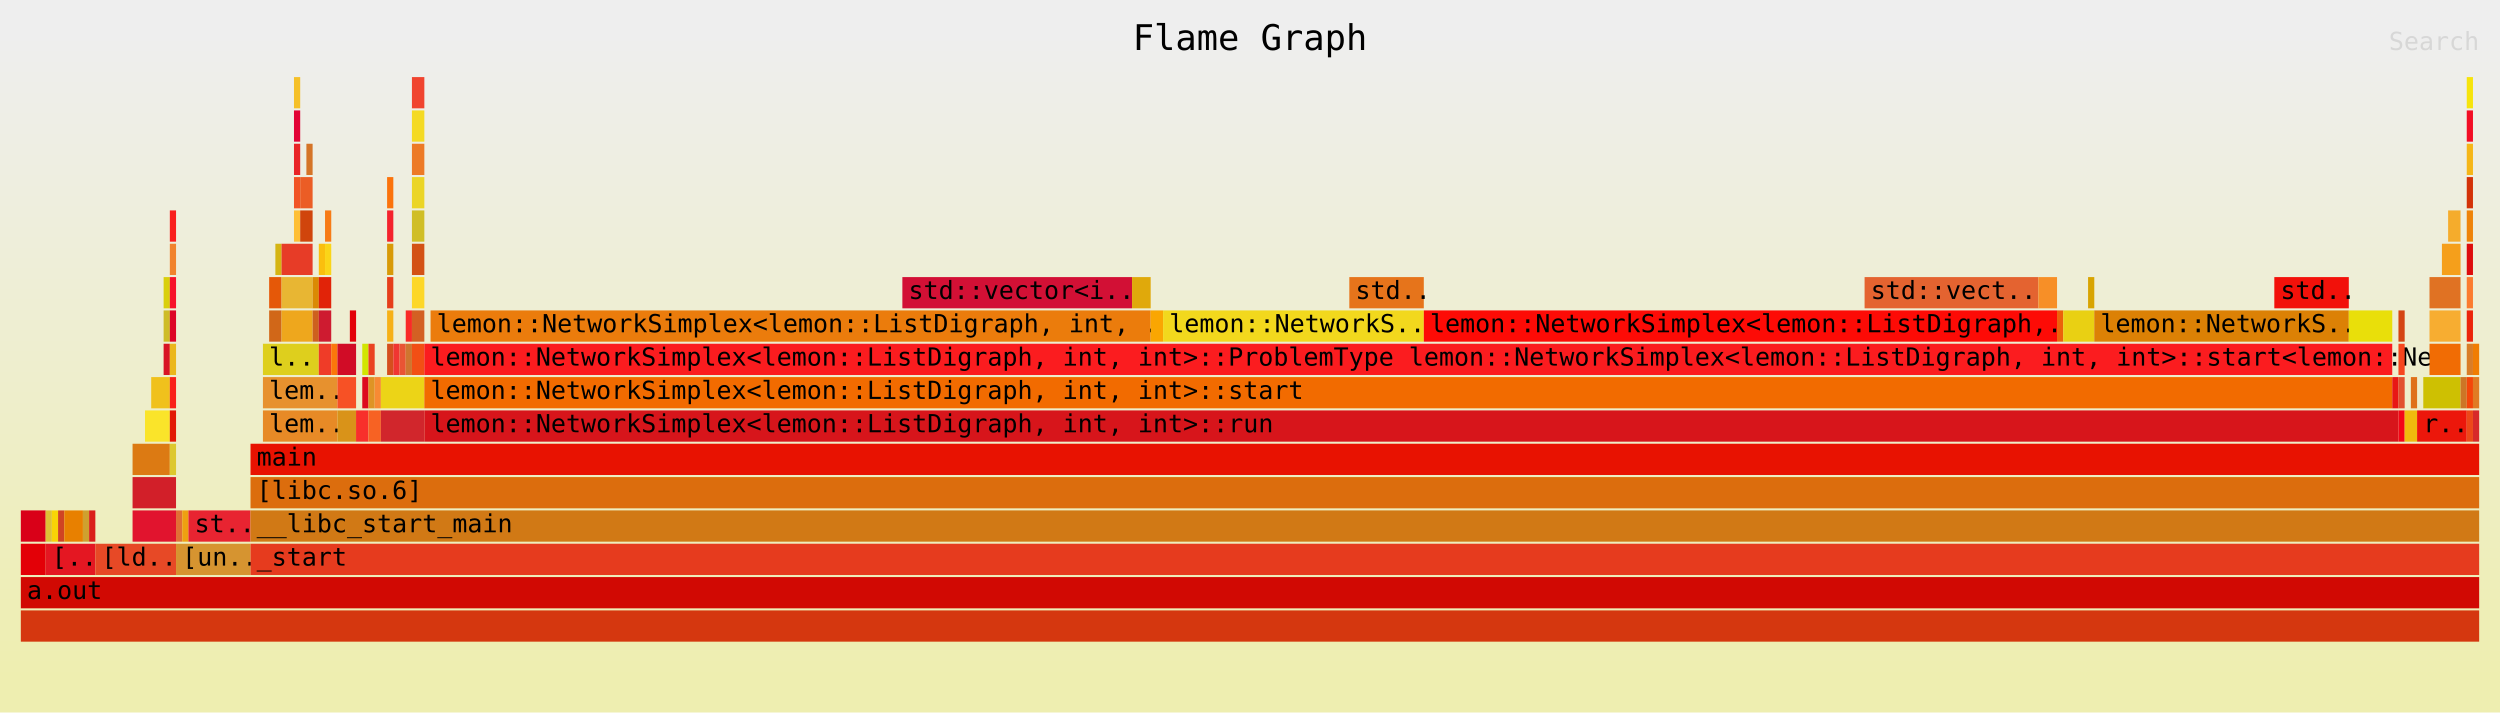
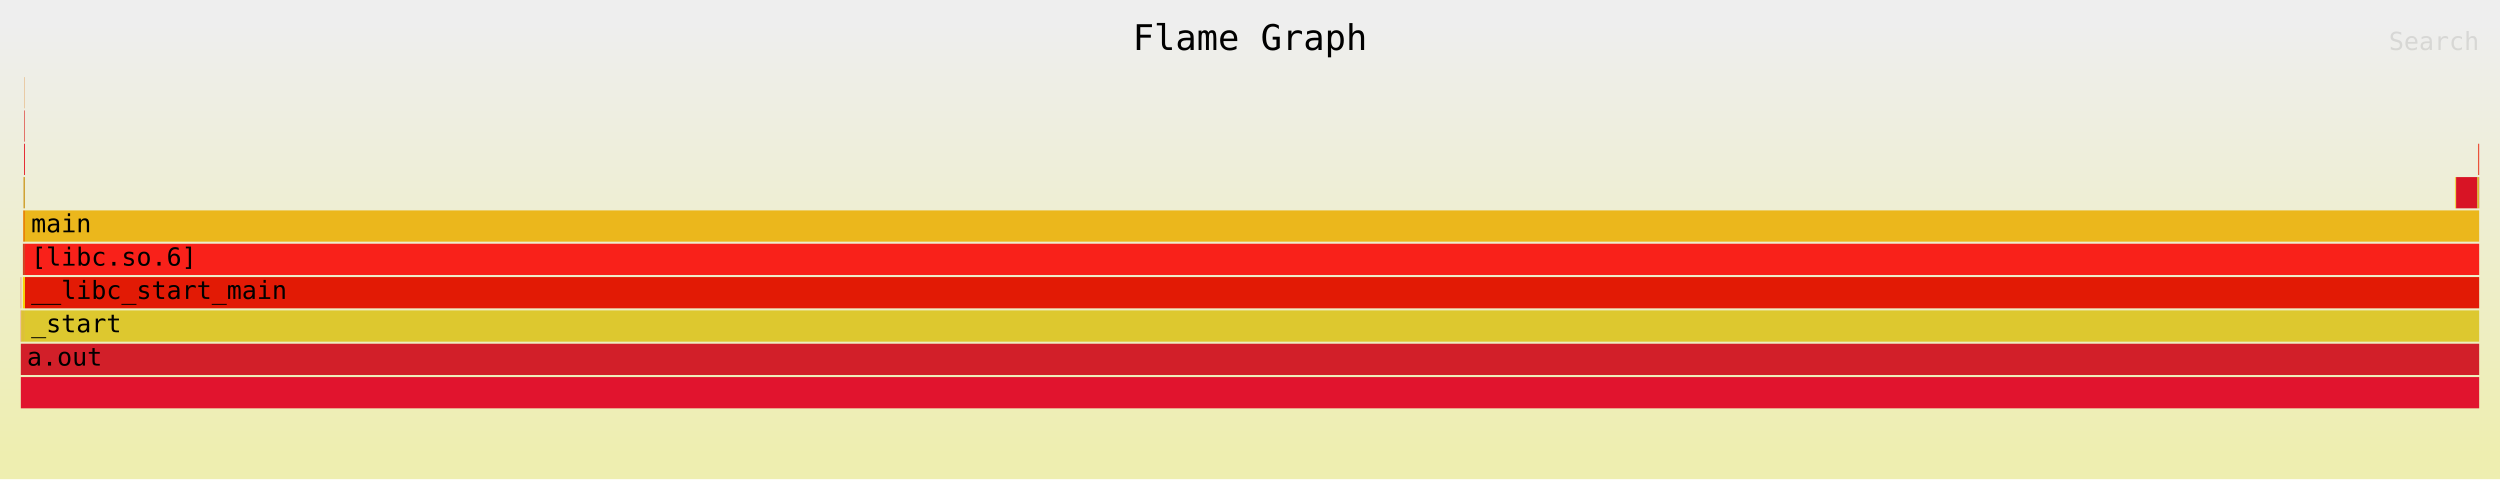
- <svg xmlns="http://www.w3.org/2000/svg" xmlns:ns1="http://github.com/jonhoo/inferno" version="1.1" width="1200" height="342" viewBox="0 0 1200 342">
+ <svg xmlns="http://www.w3.org/2000/svg" xmlns:ns1="http://github.com/jonhoo/inferno" version="1.1" width="1200" height="230" viewBox="0 0 1200 230">
  <defs>
    <linearGradient id="background" y1="0" y2="1" x1="0" x2="0">
      <stop stop-color="#eeeeee" offset="5%" />
      <stop stop-color="#eeeeb0" offset="95%" />
    </linearGradient>
  </defs>
  <style type="text/css">
text { font-family:monospace; font-size:12px }
#title { text-anchor:middle; font-size:17px; }
#matched { text-anchor:end; }
#search { text-anchor:end; opacity:0.1; cursor:pointer; }
#search:hover, #search.show { opacity:1; }
#subtitle { text-anchor:middle; font-color:rgb(160,160,160); }
#unzoom { cursor:pointer; }
#frames &gt; *:hover { stroke:black; stroke-width:0.5; cursor:pointer; }
.hide { display:none; }
.parent { opacity:0.5; }
</style>
-   <rect x="0" y="0" width="100%" height="342" fill="url(#background)" />
+   <rect x="0" y="0" width="100%" height="230" fill="url(#background)" />
  <text id="title" fill="rgb(0,0,0)" x="50%" y="24.00">Flame Graph</text>
-   <text id="details" fill="rgb(0,0,0)" x="10" y="325.00"> </text>
+   <text id="details" fill="rgb(0,0,0)" x="10" y="213.00"> </text>
  <text id="unzoom" class="hide" fill="rgb(0,0,0)" x="10" y="24.00">Reset Zoom</text>
  <text id="search" fill="rgb(0,0,0)" x="1190" y="24.00">Search</text>
-   <text id="matched" fill="rgb(0,0,0)" x="1190" y="325.00"> </text>
-   <svg id="frames" x="10" width="1180" total_samples="396">
+   <text id="matched" fill="rgb(0,0,0)" x="1190" y="213.00"> </text>
+   <svg id="frames" x="10" width="1180" total_samples="8319">
    <g>
-       <rect x="0%" y="261" width="1.01%" height="15" fill="rgb(227,0,7)" ns1:x="0" ns1:w="4" />
-       <text x="0.25%" y="271.50" />
+       <rect x="0%" y="149" width="0.012%" height="15" fill="rgb(227,0,7)" ns1:x="0" ns1:w="1" />
+       <text x="0.25%" y="159.50" />
    </g>
    <g>
-       <rect x="0%" y="245" width="1.01%" height="15" fill="rgb(217,0,24)" ns1:x="0" ns1:w="4" />
-       <text x="0.25%" y="255.50" />
+       <rect x="0%" y="133" width="0.012%" height="15" fill="rgb(217,0,24)" ns1:x="0" ns1:w="1" />
+       <text x="0.25%" y="143.50" />
    </g>
    <g>
-       <rect x="1.01%" y="245" width="0.253%" height="15" fill="rgb(221,193,54)" ns1:x="4" ns1:w="1" />
-       <text x="1.26%" y="255.50" />
+       <rect x="0.012%" y="149" width="0.156%" height="15" fill="rgb(221,193,54)" ns1:x="1" ns1:w="13" />
+       <text x="0.262%" y="159.50" />
    </g>
    <g>
-       <rect x="1.263%" y="245" width="0.253%" height="15" fill="rgb(248,212,6)" ns1:x="5" ns1:w="1" />
-       <text x="1.513%" y="255.50" />
+       <rect x="0.084%" y="133" width="0.084%" height="15" fill="rgb(248,212,6)" ns1:x="7" ns1:w="7" />
+       <text x="0.334%" y="143.50" />
    </g>
    <g>
-       <rect x="1.515%" y="245" width="0.253%" height="15" fill="rgb(208,68,35)" ns1:x="6" ns1:w="1" />
-       <text x="1.765%" y="255.50" />
+       <rect x="0.084%" y="117" width="0.084%" height="15" fill="rgb(208,68,35)" ns1:x="7" ns1:w="7" />
+       <text x="0.334%" y="127.50" />
    </g>
    <g>
-       <rect x="1.768%" y="245" width="0.758%" height="15" fill="rgb(232,128,0)" ns1:x="7" ns1:w="3" />
-       <text x="2.018%" y="255.50" />
+       <rect x="0.096%" y="101" width="0.072%" height="15" fill="rgb(232,128,0)" ns1:x="8" ns1:w="6" />
+       <text x="0.346%" y="111.50" />
    </g>
    <g>
-       <rect x="2.525%" y="245" width="0.253%" height="15" fill="rgb(207,160,47)" ns1:x="10" ns1:w="1" />
-       <text x="2.775%" y="255.50" />
+       <rect x="0.108%" y="85" width="0.06%" height="15" fill="rgb(207,160,47)" ns1:x="9" ns1:w="5" />
+       <text x="0.358%" y="95.50" />
    </g>
    <g>
-       <rect x="1.01%" y="261" width="2.02%" height="15" fill="rgb(228,23,34)" ns1:x="4" ns1:w="8" />
-       <text x="1.26%" y="271.50">[..</text>
+       <rect x="0.132%" y="69" width="0.036%" height="15" fill="rgb(228,23,34)" ns1:x="11" ns1:w="3" />
+       <text x="0.382%" y="79.50" />
    </g>
    <g>
-       <rect x="2.778%" y="245" width="0.253%" height="15" fill="rgb(218,30,26)" ns1:x="11" ns1:w="1" />
-       <text x="3.028%" y="255.50" />
+       <rect x="0.144%" y="53" width="0.024%" height="15" fill="rgb(218,30,26)" ns1:x="12" ns1:w="2" />
+       <text x="0.394%" y="63.50" />
    </g>
    <g>
-       <rect x="4.545%" y="213" width="1.515%" height="15" fill="rgb(220,122,19)" ns1:x="18" ns1:w="6" />
-       <text x="4.795%" y="223.50" />
+       <rect x="0.156%" y="37" width="0.012%" height="15" fill="rgb(220,122,19)" ns1:x="13" ns1:w="1" />
+       <text x="0.406%" y="47.50" />
    </g>
    <g>
-       <rect x="5.051%" y="197" width="1.01%" height="15" fill="rgb(250,228,42)" ns1:x="20" ns1:w="4" />
-       <text x="5.301%" y="207.50" />
+       <rect x="99.014%" y="85" width="0.024%" height="15" fill="rgb(250,228,42)" ns1:x="8237" ns1:w="2" />
+       <text x="99.264%" y="95.50" />
    </g>
    <g>
-       <rect x="5.303%" y="181" width="0.758%" height="15" fill="rgb(240,193,28)" ns1:x="21" ns1:w="3" />
-       <text x="5.553%" y="191.50" />
+       <rect x="99.038%" y="85" width="0.024%" height="15" fill="rgb(240,193,28)" ns1:x="8239" ns1:w="2" />
+       <text x="99.288%" y="95.50" />
    </g>
    <g>
-       <rect x="5.808%" y="165" width="0.253%" height="15" fill="rgb(216,20,37)" ns1:x="23" ns1:w="1" />
-       <text x="6.058%" y="175.50" />
+       <rect x="99.062%" y="85" width="0.866%" height="15" fill="rgb(216,20,37)" ns1:x="8241" ns1:w="72" />
+       <text x="99.312%" y="95.50" />
    </g>
    <g>
-       <rect x="5.808%" y="149" width="0.253%" height="15" fill="rgb(206,188,39)" ns1:x="23" ns1:w="1" />
-       <text x="6.058%" y="159.50" />
+       <rect x="99.928%" y="85" width="0.024%" height="15" fill="rgb(206,188,39)" ns1:x="8313" ns1:w="2" />
+       <text x="100.178%" y="95.50" />
    </g>
    <g>
-       <rect x="5.808%" y="133" width="0.253%" height="15" fill="rgb(217,207,13)" ns1:x="23" ns1:w="1" />
-       <text x="6.058%" y="143.50" />
+       <rect x="99.952%" y="85" width="0.036%" height="15" fill="rgb(217,207,13)" ns1:x="8315" ns1:w="3" />
+       <text x="100.202%" y="95.50" />
    </g>
    <g>
-       <rect x="3.03%" y="261" width="3.283%" height="15" fill="rgb(231,73,38)" ns1:x="12" ns1:w="13" />
-       <text x="3.28%" y="271.50">[ld..</text>
+       <rect x="99.952%" y="69" width="0.036%" height="15" fill="rgb(231,73,38)" ns1:x="8315" ns1:w="3" />
+       <text x="100.202%" y="79.50" />
    </g>
    <g>
-       <rect x="4.545%" y="245" width="1.768%" height="15" fill="rgb(225,20,46)" ns1:x="18" ns1:w="7" />
-       <text x="4.795%" y="255.50" />
+       <rect x="0%" y="181" width="100%" height="15" fill="rgb(225,20,46)" ns1:x="0" ns1:w="8319" />
+       <text x="0.25%" y="191.50" />
    </g>
    <g>
-       <rect x="4.545%" y="229" width="1.768%" height="15" fill="rgb(210,31,41)" ns1:x="18" ns1:w="7" />
-       <text x="4.795%" y="239.50" />
+       <rect x="0%" y="165" width="100%" height="15" fill="rgb(210,31,41)" ns1:x="0" ns1:w="8319" />
+       <text x="0.25%" y="175.50">a.out</text>
    </g>
    <g>
-       <rect x="6.061%" y="213" width="0.253%" height="15" fill="rgb(221,200,47)" ns1:x="24" ns1:w="1" />
-       <text x="6.311%" y="223.50" />
+       <rect x="0.168%" y="149" width="99.832%" height="15" fill="rgb(221,200,47)" ns1:x="14" ns1:w="8305" />
+       <text x="0.418%" y="159.50">_start</text>
    </g>
    <g>
-       <rect x="6.061%" y="197" width="0.253%" height="15" fill="rgb(226,26,5)" ns1:x="24" ns1:w="1" />
-       <text x="6.311%" y="207.50" />
+       <rect x="0.168%" y="133" width="99.832%" height="15" fill="rgb(226,26,5)" ns1:x="14" ns1:w="8305" />
+       <text x="0.418%" y="143.50">__libc_start_main</text>
    </g>
    <g>
-       <rect x="6.061%" y="181" width="0.253%" height="15" fill="rgb(249,33,26)" ns1:x="24" ns1:w="1" />
-       <text x="6.311%" y="191.50" />
+       <rect x="0.168%" y="117" width="99.832%" height="15" fill="rgb(249,33,26)" ns1:x="14" ns1:w="8305" />
+       <text x="0.418%" y="127.50">[libc.so.6]</text>
    </g>
    <g>
-       <rect x="6.061%" y="165" width="0.253%" height="15" fill="rgb(235,183,28)" ns1:x="24" ns1:w="1" />
-       <text x="6.311%" y="175.50" />
+       <rect x="0.168%" y="101" width="99.832%" height="15" fill="rgb(235,183,28)" ns1:x="14" ns1:w="8305" />
+       <text x="0.418%" y="111.50">main</text>
    </g>
    <g>
-       <rect x="6.061%" y="149" width="0.253%" height="15" fill="rgb(221,5,38)" ns1:x="24" ns1:w="1" />
-       <text x="6.311%" y="159.50" />
+       <rect x="99.988%" y="85" width="0.012%" height="15" fill="rgb(221,5,38)" ns1:x="8318" ns1:w="1" />
+       <text x="100.238%" y="95.50" />
    </g>
    <g>
-       <rect x="6.061%" y="133" width="0.253%" height="15" fill="rgb(247,18,42)" ns1:x="24" ns1:w="1" />
-       <text x="6.311%" y="143.50" />
-     </g>
-     <g>
-       <rect x="6.061%" y="117" width="0.253%" height="15" fill="rgb(241,131,45)" ns1:x="24" ns1:w="1" />
-       <text x="6.311%" y="127.50" />
-     </g>
-     <g>
-       <rect x="6.061%" y="101" width="0.253%" height="15" fill="rgb(249,31,29)" ns1:x="24" ns1:w="1" />
-       <text x="6.311%" y="111.50" />
-     </g>
-     <g>
-       <rect x="6.313%" y="245" width="0.253%" height="15" fill="rgb(225,111,53)" ns1:x="25" ns1:w="1" />
-       <text x="6.563%" y="255.50" />
-     </g>
-     <g>
-       <rect x="6.566%" y="245" width="0.253%" height="15" fill="rgb(238,160,17)" ns1:x="26" ns1:w="1" />
-       <text x="6.816%" y="255.50" />
-     </g>
-     <g>
-       <rect x="6.313%" y="261" width="3.03%" height="15" fill="rgb(214,148,48)" ns1:x="25" ns1:w="12" />
-       <text x="6.563%" y="271.50">[un..</text>
-     </g>
-     <g>
-       <rect x="6.818%" y="245" width="2.525%" height="15" fill="rgb(232,36,49)" ns1:x="27" ns1:w="10" />
-       <text x="7.068%" y="255.50">st..</text>
-     </g>
-     <g>
-       <rect x="10.101%" y="149" width="0.505%" height="15" fill="rgb(209,103,24)" ns1:x="40" ns1:w="2" />
-       <text x="10.351%" y="159.50" />
-     </g>
-     <g>
-       <rect x="10.101%" y="133" width="0.505%" height="15" fill="rgb(229,88,8)" ns1:x="40" ns1:w="2" />
-       <text x="10.351%" y="143.50" />
-     </g>
-     <g>
-       <rect x="10.354%" y="117" width="0.253%" height="15" fill="rgb(213,181,19)" ns1:x="41" ns1:w="1" />
-       <text x="10.604%" y="127.50" />
-     </g>
-     <g>
-       <rect x="11.111%" y="101" width="0.253%" height="15" fill="rgb(254,191,54)" ns1:x="44" ns1:w="1" />
-       <text x="11.361%" y="111.50" />
-     </g>
-     <g>
-       <rect x="11.111%" y="85" width="0.253%" height="15" fill="rgb(241,83,37)" ns1:x="44" ns1:w="1" />
-       <text x="11.361%" y="95.50" />
-     </g>
-     <g>
-       <rect x="11.111%" y="69" width="0.253%" height="15" fill="rgb(233,36,39)" ns1:x="44" ns1:w="1" />
-       <text x="11.361%" y="79.50" />
-     </g>
-     <g>
-       <rect x="11.111%" y="53" width="0.253%" height="15" fill="rgb(226,3,54)" ns1:x="44" ns1:w="1" />
-       <text x="11.361%" y="63.50" />
-     </g>
-     <g>
-       <rect x="11.111%" y="37" width="0.253%" height="15" fill="rgb(245,192,40)" ns1:x="44" ns1:w="1" />
-       <text x="11.361%" y="47.50" />
-     </g>
-     <g>
-       <rect x="10.606%" y="149" width="1.263%" height="15" fill="rgb(238,167,29)" ns1:x="42" ns1:w="5" />
-       <text x="10.856%" y="159.50" />
-     </g>
-     <g>
-       <rect x="10.606%" y="133" width="1.263%" height="15" fill="rgb(232,182,51)" ns1:x="42" ns1:w="5" />
-       <text x="10.856%" y="143.50" />
-     </g>
-     <g>
-       <rect x="10.606%" y="117" width="1.263%" height="15" fill="rgb(231,60,39)" ns1:x="42" ns1:w="5" />
-       <text x="10.856%" y="127.50" />
-     </g>
-     <g>
-       <rect x="11.364%" y="101" width="0.505%" height="15" fill="rgb(208,69,12)" ns1:x="45" ns1:w="2" />
-       <text x="11.614%" y="111.50" />
-     </g>
-     <g>
-       <rect x="11.364%" y="85" width="0.505%" height="15" fill="rgb(235,93,37)" ns1:x="45" ns1:w="2" />
-       <text x="11.614%" y="95.50" />
-     </g>
-     <g>
-       <rect x="11.616%" y="69" width="0.253%" height="15" fill="rgb(213,116,39)" ns1:x="46" ns1:w="1" />
-       <text x="11.866%" y="79.50" />
-     </g>
-     <g>
-       <rect x="9.848%" y="165" width="2.273%" height="15" fill="rgb(222,207,29)" ns1:x="39" ns1:w="9" />
-       <text x="10.098%" y="175.50">l..</text>
-     </g>
-     <g>
-       <rect x="11.869%" y="149" width="0.253%" height="15" fill="rgb(206,96,30)" ns1:x="47" ns1:w="1" />
-       <text x="12.119%" y="159.50" />
-     </g>
-     <g>
-       <rect x="11.869%" y="133" width="0.253%" height="15" fill="rgb(218,138,4)" ns1:x="47" ns1:w="1" />
-       <text x="12.119%" y="143.50" />
-     </g>
-     <g>
-       <rect x="12.121%" y="117" width="0.253%" height="15" fill="rgb(250,191,14)" ns1:x="48" ns1:w="1" />
-       <text x="12.371%" y="127.50" />
-     </g>
-     <g>
-       <rect x="12.121%" y="165" width="0.505%" height="15" fill="rgb(239,60,40)" ns1:x="48" ns1:w="2" />
-       <text x="12.371%" y="175.50" />
-     </g>
-     <g>
-       <rect x="12.121%" y="149" width="0.505%" height="15" fill="rgb(206,27,48)" ns1:x="48" ns1:w="2" />
-       <text x="12.371%" y="159.50" />
-     </g>
-     <g>
-       <rect x="12.121%" y="133" width="0.505%" height="15" fill="rgb(225,35,8)" ns1:x="48" ns1:w="2" />
-       <text x="12.371%" y="143.50" />
-     </g>
-     <g>
-       <rect x="12.374%" y="117" width="0.253%" height="15" fill="rgb(250,213,24)" ns1:x="49" ns1:w="1" />
-       <text x="12.624%" y="127.50" />
-     </g>
-     <g>
-       <rect x="12.374%" y="101" width="0.253%" height="15" fill="rgb(247,123,22)" ns1:x="49" ns1:w="1" />
-       <text x="12.624%" y="111.50" />
-     </g>
-     <g>
-       <rect x="9.848%" y="197" width="3.03%" height="15" fill="rgb(231,138,38)" ns1:x="39" ns1:w="12" />
-       <text x="10.098%" y="207.50">lem..</text>
-     </g>
-     <g>
-       <rect x="9.848%" y="181" width="3.03%" height="15" fill="rgb(231,145,46)" ns1:x="39" ns1:w="12" />
-       <text x="10.098%" y="191.50">lem..</text>
-     </g>
-     <g>
-       <rect x="12.626%" y="165" width="0.253%" height="15" fill="rgb(251,118,11)" ns1:x="50" ns1:w="1" />
-       <text x="12.876%" y="175.50" />
-     </g>
-     <g>
-       <rect x="12.879%" y="197" width="0.758%" height="15" fill="rgb(217,147,25)" ns1:x="51" ns1:w="3" />
-       <text x="13.129%" y="207.50" />
-     </g>
-     <g>
-       <rect x="12.879%" y="181" width="0.758%" height="15" fill="rgb(247,81,37)" ns1:x="51" ns1:w="3" />
-       <text x="13.129%" y="191.50" />
-     </g>
-     <g>
-       <rect x="12.879%" y="165" width="0.758%" height="15" fill="rgb(209,12,38)" ns1:x="51" ns1:w="3" />
-       <text x="13.129%" y="175.50" />
-     </g>
-     <g>
-       <rect x="13.384%" y="149" width="0.253%" height="15" fill="rgb(227,1,9)" ns1:x="53" ns1:w="1" />
-       <text x="13.634%" y="159.50" />
-     </g>
-     <g>
-       <rect x="13.636%" y="197" width="0.505%" height="15" fill="rgb(248,47,43)" ns1:x="54" ns1:w="2" />
-       <text x="13.886%" y="207.50" />
-     </g>
-     <g>
-       <rect x="13.889%" y="181" width="0.253%" height="15" fill="rgb(221,10,30)" ns1:x="55" ns1:w="1" />
-       <text x="14.139%" y="191.50" />
-     </g>
-     <g>
-       <rect x="13.889%" y="165" width="0.253%" height="15" fill="rgb(210,229,1)" ns1:x="55" ns1:w="1" />
-       <text x="14.139%" y="175.50" />
-     </g>
-     <g>
-       <rect x="14.141%" y="181" width="0.253%" height="15" fill="rgb(222,148,37)" ns1:x="56" ns1:w="1" />
-       <text x="14.391%" y="191.50" />
-     </g>
-     <g>
-       <rect x="14.141%" y="165" width="0.253%" height="15" fill="rgb(234,67,33)" ns1:x="56" ns1:w="1" />
-       <text x="14.391%" y="175.50" />
-     </g>
-     <g>
-       <rect x="14.141%" y="197" width="0.505%" height="15" fill="rgb(247,98,35)" ns1:x="56" ns1:w="2" />
-       <text x="14.391%" y="207.50" />
-     </g>
-     <g>
-       <rect x="14.394%" y="181" width="0.253%" height="15" fill="rgb(247,138,52)" ns1:x="57" ns1:w="1" />
-       <text x="14.644%" y="191.50" />
-     </g>
-     <g>
-       <rect x="14.899%" y="165" width="0.253%" height="15" fill="rgb(213,79,30)" ns1:x="59" ns1:w="1" />
-       <text x="15.149%" y="175.50" />
-     </g>
-     <g>
-       <rect x="14.899%" y="149" width="0.253%" height="15" fill="rgb(246,177,23)" ns1:x="59" ns1:w="1" />
-       <text x="15.149%" y="159.50" />
-     </g>
-     <g>
-       <rect x="14.899%" y="133" width="0.253%" height="15" fill="rgb(230,62,27)" ns1:x="59" ns1:w="1" />
-       <text x="15.149%" y="143.50" />
-     </g>
-     <g>
-       <rect x="14.899%" y="117" width="0.253%" height="15" fill="rgb(216,154,8)" ns1:x="59" ns1:w="1" />
-       <text x="15.149%" y="127.50" />
-     </g>
-     <g>
-       <rect x="14.899%" y="101" width="0.253%" height="15" fill="rgb(244,35,45)" ns1:x="59" ns1:w="1" />
-       <text x="15.149%" y="111.50" />
-     </g>
-     <g>
-       <rect x="14.899%" y="85" width="0.253%" height="15" fill="rgb(251,115,12)" ns1:x="59" ns1:w="1" />
-       <text x="15.149%" y="95.50" />
-     </g>
-     <g>
-       <rect x="15.152%" y="165" width="0.253%" height="15" fill="rgb(240,54,50)" ns1:x="60" ns1:w="1" />
-       <text x="15.402%" y="175.50" />
-     </g>
-     <g>
-       <rect x="15.404%" y="165" width="0.253%" height="15" fill="rgb(233,84,52)" ns1:x="61" ns1:w="1" />
-       <text x="15.654%" y="175.50" />
-     </g>
-     <g>
-       <rect x="15.657%" y="165" width="0.253%" height="15" fill="rgb(207,117,47)" ns1:x="62" ns1:w="1" />
-       <text x="15.907%" y="175.50" />
-     </g>
-     <g>
-       <rect x="15.657%" y="149" width="0.253%" height="15" fill="rgb(249,43,39)" ns1:x="62" ns1:w="1" />
-       <text x="15.907%" y="159.50" />
-     </g>
-     <g>
-       <rect x="14.646%" y="197" width="1.768%" height="15" fill="rgb(209,38,44)" ns1:x="58" ns1:w="7" />
-       <text x="14.896%" y="207.50" />
-     </g>
-     <g>
-       <rect x="14.646%" y="181" width="1.768%" height="15" fill="rgb(236,212,23)" ns1:x="58" ns1:w="7" />
-       <text x="14.896%" y="191.50" />
-     </g>
-     <g>
-       <rect x="15.909%" y="165" width="0.505%" height="15" fill="rgb(242,79,21)" ns1:x="63" ns1:w="2" />
-       <text x="16.159%" y="175.50" />
-     </g>
-     <g>
-       <rect x="15.909%" y="149" width="0.505%" height="15" fill="rgb(211,96,35)" ns1:x="63" ns1:w="2" />
-       <text x="16.159%" y="159.50" />
-     </g>
-     <g>
-       <rect x="15.909%" y="133" width="0.505%" height="15" fill="rgb(253,215,40)" ns1:x="63" ns1:w="2" />
-       <text x="16.159%" y="143.50" />
-     </g>
-     <g>
-       <rect x="15.909%" y="117" width="0.505%" height="15" fill="rgb(211,81,21)" ns1:x="63" ns1:w="2" />
-       <text x="16.159%" y="127.50" />
-     </g>
-     <g>
-       <rect x="15.909%" y="101" width="0.505%" height="15" fill="rgb(208,190,38)" ns1:x="63" ns1:w="2" />
-       <text x="16.159%" y="111.50" />
-     </g>
-     <g>
-       <rect x="15.909%" y="85" width="0.505%" height="15" fill="rgb(235,213,38)" ns1:x="63" ns1:w="2" />
-       <text x="16.159%" y="95.50" />
-     </g>
-     <g>
-       <rect x="15.909%" y="69" width="0.505%" height="15" fill="rgb(237,122,38)" ns1:x="63" ns1:w="2" />
-       <text x="16.159%" y="79.50" />
-     </g>
-     <g>
-       <rect x="15.909%" y="53" width="0.505%" height="15" fill="rgb(244,218,35)" ns1:x="63" ns1:w="2" />
-       <text x="16.159%" y="63.50" />
-     </g>
-     <g>
-       <rect x="15.909%" y="37" width="0.505%" height="15" fill="rgb(240,68,47)" ns1:x="63" ns1:w="2" />
-       <text x="16.159%" y="47.50" />
-     </g>
-     <g>
-       <rect x="35.859%" y="133" width="9.343%" height="15" fill="rgb(210,16,53)" ns1:x="142" ns1:w="37" />
-       <text x="36.109%" y="143.50">std::vector&lt;i..</text>
-     </g>
-     <g>
-       <rect x="16.667%" y="149" width="29.293%" height="15" fill="rgb(235,124,12)" ns1:x="66" ns1:w="116" />
-       <text x="16.917%" y="159.50">lemon::NetworkSimplex&lt;lemon::ListDigraph, int, ..</text>
-     </g>
-     <g>
-       <rect x="45.202%" y="133" width="0.758%" height="15" fill="rgb(224,169,11)" ns1:x="179" ns1:w="3" />
-       <text x="45.452%" y="143.50" />
-     </g>
-     <g>
-       <rect x="45.96%" y="149" width="0.505%" height="15" fill="rgb(250,166,2)" ns1:x="182" ns1:w="2" />
-       <text x="46.21%" y="159.50" />
-     </g>
-     <g>
-       <rect x="46.465%" y="149" width="10.606%" height="15" fill="rgb(242,216,29)" ns1:x="184" ns1:w="42" />
-       <text x="46.715%" y="159.50">lemon::NetworkS..</text>
-     </g>
-     <g>
-       <rect x="54.04%" y="133" width="3.03%" height="15" fill="rgb(230,116,27)" ns1:x="214" ns1:w="12" />
-       <text x="54.29%" y="143.50">std..</text>
-     </g>
-     <g>
-       <rect x="75%" y="133" width="7.071%" height="15" fill="rgb(228,99,48)" ns1:x="297" ns1:w="28" />
-       <text x="75.25%" y="143.50">std::vect..</text>
-     </g>
-     <g>
-       <rect x="57.071%" y="149" width="25.758%" height="15" fill="rgb(253,11,6)" ns1:x="226" ns1:w="102" />
-       <text x="57.321%" y="159.50">lemon::NetworkSimplex&lt;lemon::ListDigraph,..</text>
-     </g>
-     <g>
-       <rect x="82.071%" y="133" width="0.758%" height="15" fill="rgb(247,143,39)" ns1:x="325" ns1:w="3" />
-       <text x="82.321%" y="143.50" />
-     </g>
-     <g>
-       <rect x="82.828%" y="149" width="0.253%" height="15" fill="rgb(236,97,10)" ns1:x="328" ns1:w="1" />
-       <text x="83.078%" y="159.50" />
-     </g>
-     <g>
-       <rect x="83.081%" y="149" width="1.263%" height="15" fill="rgb(233,208,19)" ns1:x="329" ns1:w="5" />
-       <text x="83.331%" y="159.50" />
-     </g>
-     <g>
-       <rect x="84.091%" y="133" width="0.253%" height="15" fill="rgb(216,164,2)" ns1:x="333" ns1:w="1" />
-       <text x="84.341%" y="143.50" />
-     </g>
-     <g>
-       <rect x="84.343%" y="149" width="10.354%" height="15" fill="rgb(220,129,5)" ns1:x="334" ns1:w="41" />
-       <text x="84.593%" y="159.50">lemon::NetworkS..</text>
-     </g>
-     <g>
-       <rect x="91.667%" y="133" width="3.03%" height="15" fill="rgb(242,17,10)" ns1:x="363" ns1:w="12" />
-       <text x="91.917%" y="143.50">std..</text>
-     </g>
-     <g>
-       <rect x="16.414%" y="181" width="80.05%" height="15" fill="rgb(242,107,0)" ns1:x="65" ns1:w="317" />
-       <text x="16.664%" y="191.50">lemon::NetworkSimplex&lt;lemon::ListDigraph, int, int&gt;::start</text>
-     </g>
-     <g>
-       <rect x="16.414%" y="165" width="80.05%" height="15" fill="rgb(251,28,31)" ns1:x="65" ns1:w="317" />
-       <text x="16.664%" y="175.50">lemon::NetworkSimplex&lt;lemon::ListDigraph, int, int&gt;::ProblemType lemon::NetworkSimplex&lt;lemon::ListDigraph, int, int&gt;::start&lt;lemon::Ne..</text>
-     </g>
-     <g>
-       <rect x="94.697%" y="149" width="1.768%" height="15" fill="rgb(233,223,10)" ns1:x="375" ns1:w="7" />
-       <text x="94.947%" y="159.50" />
-     </g>
-     <g>
-       <rect x="16.414%" y="197" width="80.303%" height="15" fill="rgb(215,21,27)" ns1:x="65" ns1:w="318" />
-       <text x="16.664%" y="207.50">lemon::NetworkSimplex&lt;lemon::ListDigraph, int, int&gt;::run</text>
-     </g>
-     <g>
-       <rect x="96.465%" y="181" width="0.253%" height="15" fill="rgb(232,23,21)" ns1:x="382" ns1:w="1" />
-       <text x="96.715%" y="191.50" />
-     </g>
-     <g>
-       <rect x="96.717%" y="197" width="0.253%" height="15" fill="rgb(244,5,23)" ns1:x="383" ns1:w="1" />
-       <text x="96.967%" y="207.50" />
-     </g>
-     <g>
-       <rect x="96.717%" y="181" width="0.253%" height="15" fill="rgb(226,81,46)" ns1:x="383" ns1:w="1" />
-       <text x="96.967%" y="191.50" />
-     </g>
-     <g>
-       <rect x="96.717%" y="165" width="0.253%" height="15" fill="rgb(247,70,30)" ns1:x="383" ns1:w="1" />
-       <text x="96.967%" y="175.50" />
-     </g>
-     <g>
-       <rect x="96.717%" y="149" width="0.253%" height="15" fill="rgb(212,68,19)" ns1:x="383" ns1:w="1" />
-       <text x="96.967%" y="159.50" />
-     </g>
-     <g>
-       <rect x="96.97%" y="197" width="0.505%" height="15" fill="rgb(240,187,13)" ns1:x="384" ns1:w="2" />
-       <text x="97.22%" y="207.50" />
-     </g>
-     <g>
-       <rect x="97.222%" y="181" width="0.253%" height="15" fill="rgb(223,113,26)" ns1:x="385" ns1:w="1" />
-       <text x="97.472%" y="191.50" />
-     </g>
-     <g>
-       <rect x="97.727%" y="181" width="1.515%" height="15" fill="rgb(206,192,2)" ns1:x="387" ns1:w="6" />
-       <text x="97.977%" y="191.50" />
-     </g>
-     <g>
-       <rect x="97.98%" y="165" width="1.263%" height="15" fill="rgb(241,108,4)" ns1:x="388" ns1:w="5" />
-       <text x="98.23%" y="175.50" />
-     </g>
-     <g>
-       <rect x="97.98%" y="149" width="1.263%" height="15" fill="rgb(247,173,49)" ns1:x="388" ns1:w="5" />
-       <text x="98.23%" y="159.50" />
-     </g>
-     <g>
-       <rect x="97.98%" y="133" width="1.263%" height="15" fill="rgb(224,114,35)" ns1:x="388" ns1:w="5" />
-       <text x="98.23%" y="143.50" />
-     </g>
-     <g>
-       <rect x="98.485%" y="117" width="0.758%" height="15" fill="rgb(245,159,27)" ns1:x="390" ns1:w="3" />
-       <text x="98.735%" y="127.50" />
-     </g>
-     <g>
-       <rect x="98.737%" y="101" width="0.505%" height="15" fill="rgb(245,172,44)" ns1:x="391" ns1:w="2" />
-       <text x="98.987%" y="111.50" />
-     </g>
-     <g>
-       <rect x="97.475%" y="197" width="2.02%" height="15" fill="rgb(236,23,11)" ns1:x="386" ns1:w="8" />
-       <text x="97.725%" y="207.50">r..</text>
-     </g>
-     <g>
-       <rect x="99.242%" y="181" width="0.253%" height="15" fill="rgb(205,117,38)" ns1:x="393" ns1:w="1" />
-       <text x="99.492%" y="191.50" />
-     </g>
-     <g>
-       <rect x="99.495%" y="197" width="0.253%" height="15" fill="rgb(237,72,25)" ns1:x="394" ns1:w="1" />
-       <text x="99.745%" y="207.50" />
-     </g>
-     <g>
-       <rect x="99.495%" y="181" width="0.253%" height="15" fill="rgb(244,70,9)" ns1:x="394" ns1:w="1" />
-       <text x="99.745%" y="191.50" />
-     </g>
-     <g>
-       <rect x="99.495%" y="165" width="0.253%" height="15" fill="rgb(217,125,39)" ns1:x="394" ns1:w="1" />
-       <text x="99.745%" y="175.50" />
-     </g>
-     <g>
-       <rect x="99.495%" y="149" width="0.253%" height="15" fill="rgb(235,36,10)" ns1:x="394" ns1:w="1" />
-       <text x="99.745%" y="159.50" />
-     </g>
-     <g>
-       <rect x="99.495%" y="133" width="0.253%" height="15" fill="rgb(251,123,47)" ns1:x="394" ns1:w="1" />
-       <text x="99.745%" y="143.50" />
-     </g>
-     <g>
-       <rect x="99.495%" y="117" width="0.253%" height="15" fill="rgb(221,13,13)" ns1:x="394" ns1:w="1" />
-       <text x="99.745%" y="127.50" />
-     </g>
-     <g>
-       <rect x="99.495%" y="101" width="0.253%" height="15" fill="rgb(238,131,9)" ns1:x="394" ns1:w="1" />
-       <text x="99.745%" y="111.50" />
-     </g>
-     <g>
-       <rect x="99.495%" y="85" width="0.253%" height="15" fill="rgb(211,50,8)" ns1:x="394" ns1:w="1" />
-       <text x="99.745%" y="95.50" />
-     </g>
-     <g>
-       <rect x="99.495%" y="69" width="0.253%" height="15" fill="rgb(245,182,24)" ns1:x="394" ns1:w="1" />
-       <text x="99.745%" y="79.50" />
-     </g>
-     <g>
-       <rect x="99.495%" y="53" width="0.253%" height="15" fill="rgb(242,14,37)" ns1:x="394" ns1:w="1" />
-       <text x="99.745%" y="63.50" />
-     </g>
-     <g>
-       <rect x="99.495%" y="37" width="0.253%" height="15" fill="rgb(246,228,12)" ns1:x="394" ns1:w="1" />
-       <text x="99.745%" y="47.50" />
-     </g>
-     <g>
-       <rect x="0%" y="293" width="100%" height="15" fill="rgb(213,55,15)" ns1:x="0" ns1:w="396" />
-       <text x="0.25%" y="303.50" />
-     </g>
-     <g>
-       <rect x="0%" y="277" width="100%" height="15" fill="rgb(209,9,3)" ns1:x="0" ns1:w="396" />
-       <text x="0.25%" y="287.50">a.out</text>
-     </g>
-     <g>
-       <rect x="9.343%" y="261" width="90.657%" height="15" fill="rgb(230,59,30)" ns1:x="37" ns1:w="359" />
-       <text x="9.593%" y="271.50">_start</text>
-     </g>
-     <g>
-       <rect x="9.343%" y="245" width="90.657%" height="15" fill="rgb(209,121,21)" ns1:x="37" ns1:w="359" />
-       <text x="9.593%" y="255.50">__libc_start_main</text>
-     </g>
-     <g>
-       <rect x="9.343%" y="229" width="90.657%" height="15" fill="rgb(220,109,13)" ns1:x="37" ns1:w="359" />
-       <text x="9.593%" y="239.50">[libc.so.6]</text>
-     </g>
-     <g>
-       <rect x="9.343%" y="213" width="90.657%" height="15" fill="rgb(232,18,1)" ns1:x="37" ns1:w="359" />
-       <text x="9.593%" y="223.50">main</text>
-     </g>
-     <g>
-       <rect x="99.748%" y="197" width="0.253%" height="15" fill="rgb(215,41,42)" ns1:x="395" ns1:w="1" />
-       <text x="99.998%" y="207.50" />
-     </g>
-     <g>
-       <rect x="99.748%" y="181" width="0.253%" height="15" fill="rgb(224,123,36)" ns1:x="395" ns1:w="1" />
-       <text x="99.998%" y="191.50" />
-     </g>
-     <g>
-       <rect x="99.748%" y="165" width="0.253%" height="15" fill="rgb(240,125,3)" ns1:x="395" ns1:w="1" />
-       <text x="99.998%" y="175.50" />
+       <rect x="99.988%" y="69" width="0.012%" height="15" fill="rgb(247,18,42)" ns1:x="8318" ns1:w="1" />
+       <text x="100.238%" y="79.50" />
    </g>
  </svg>
</svg>
